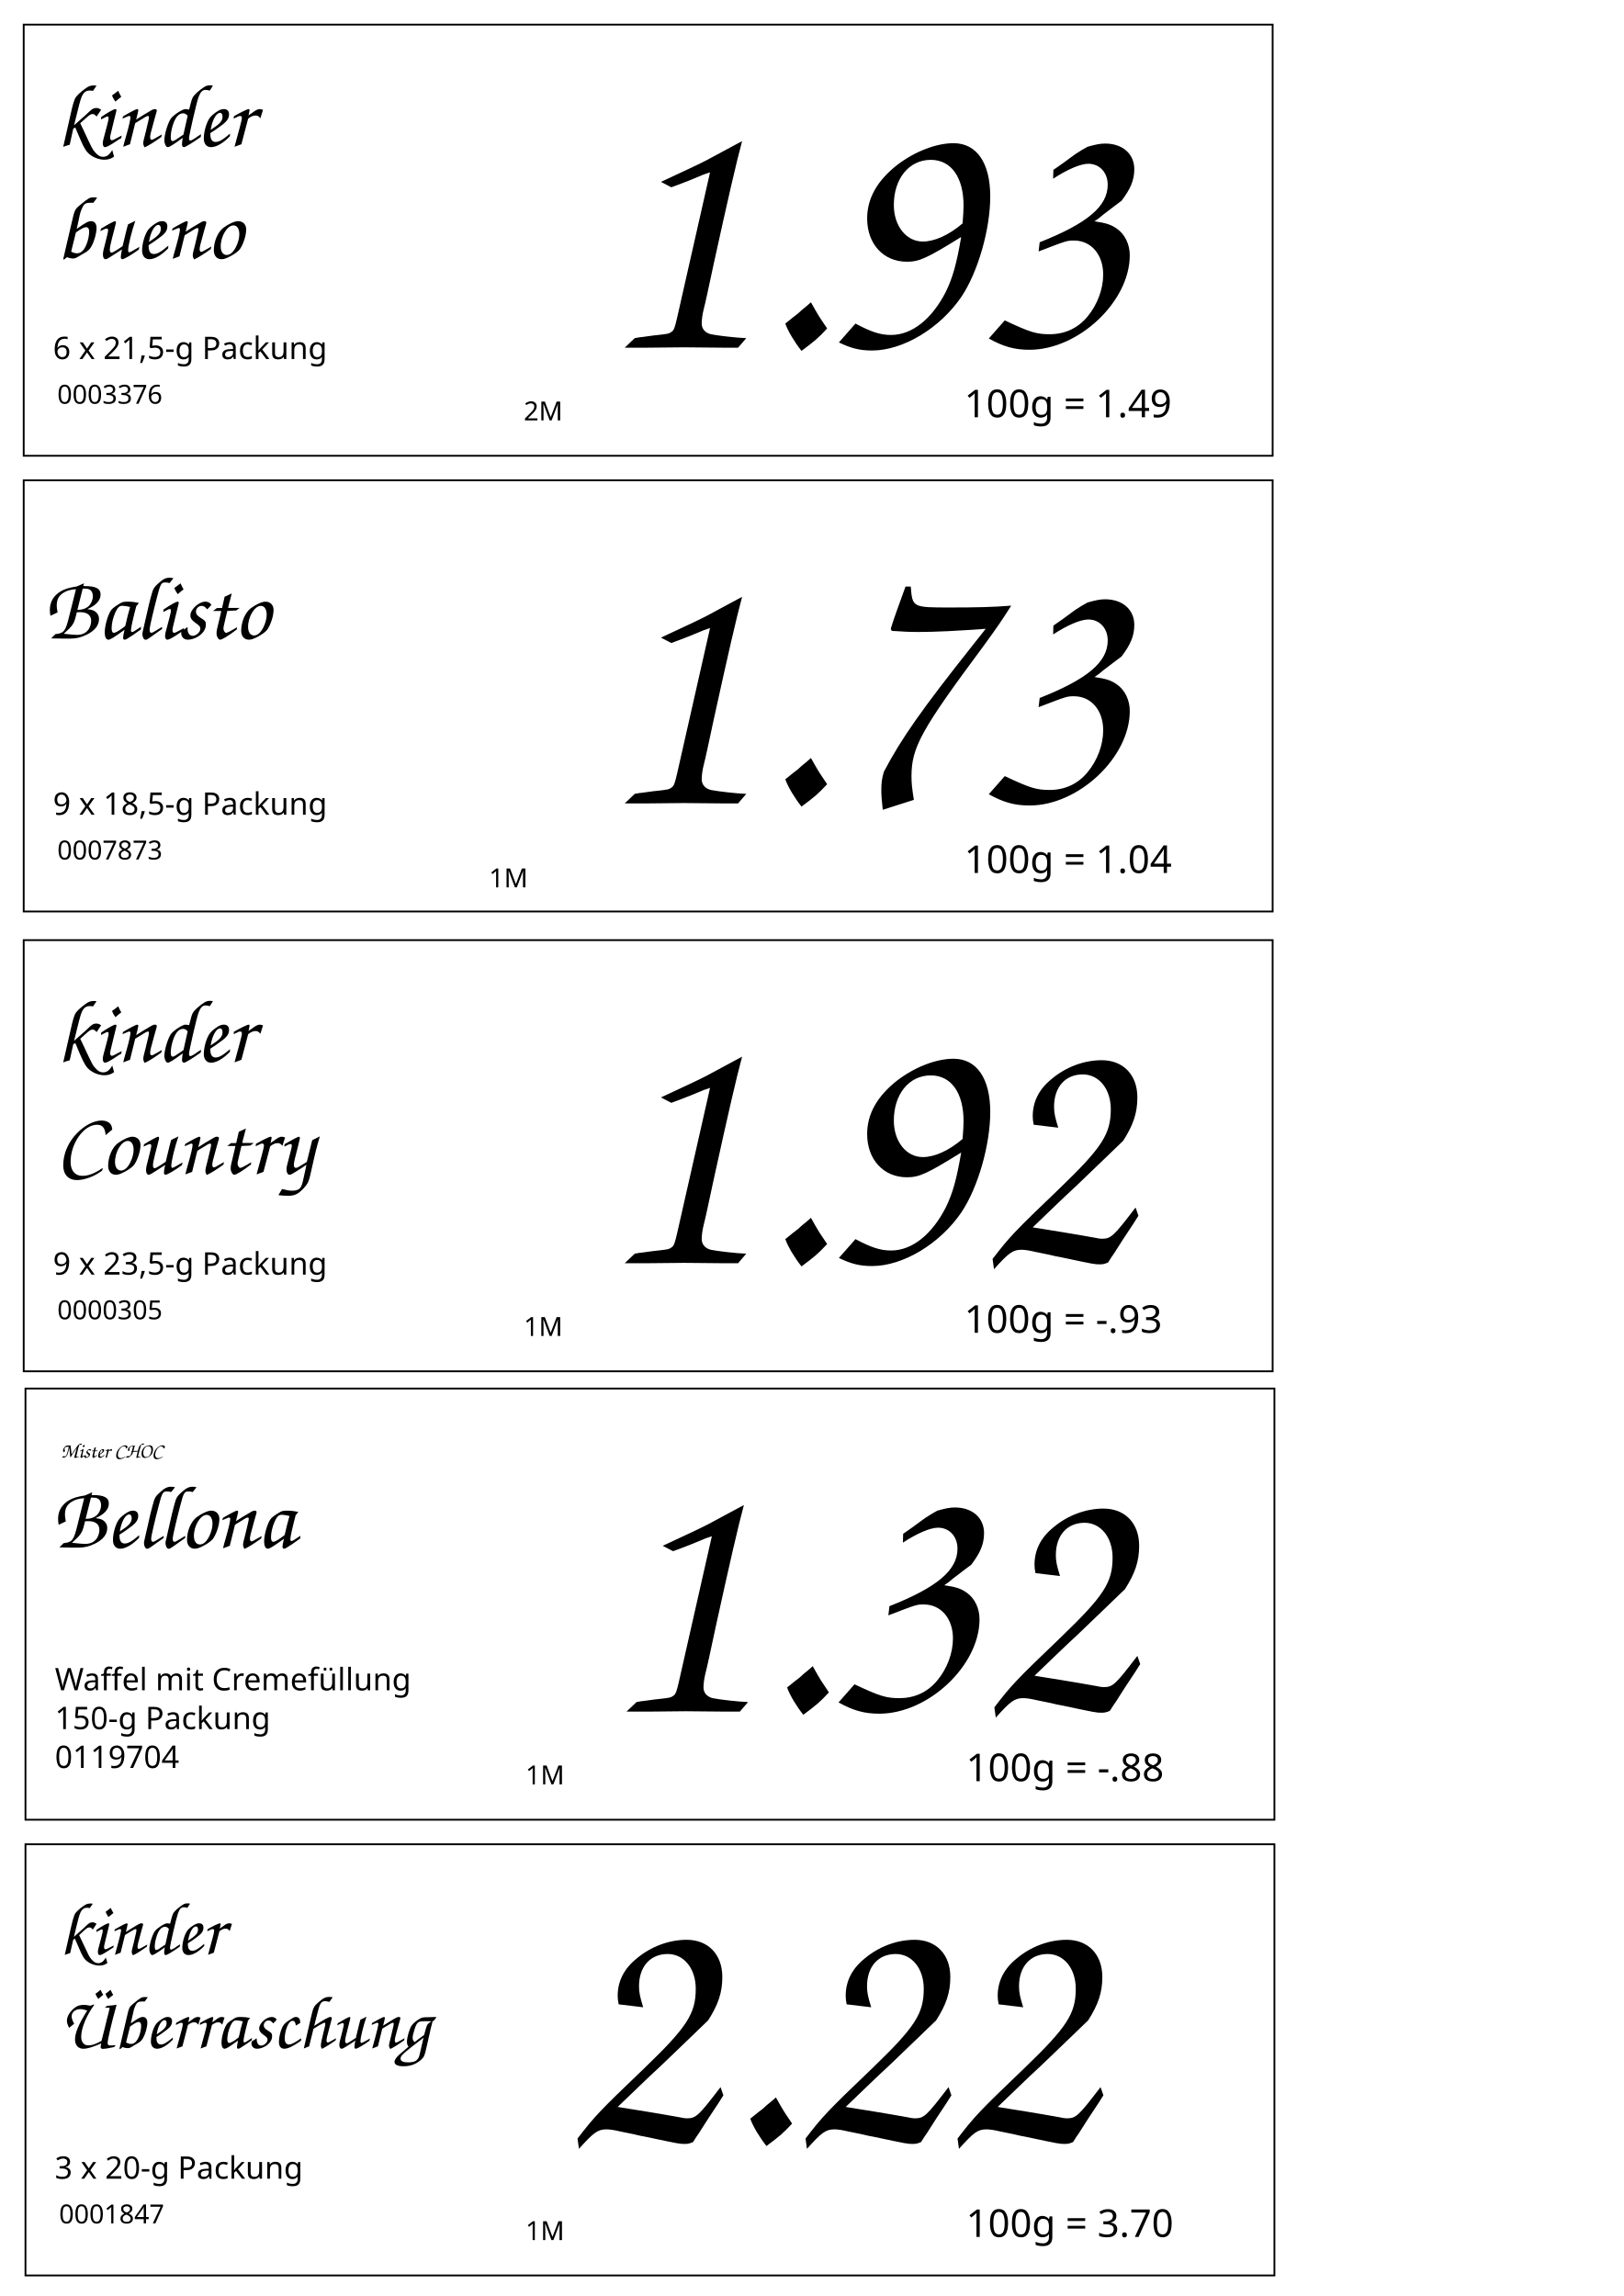
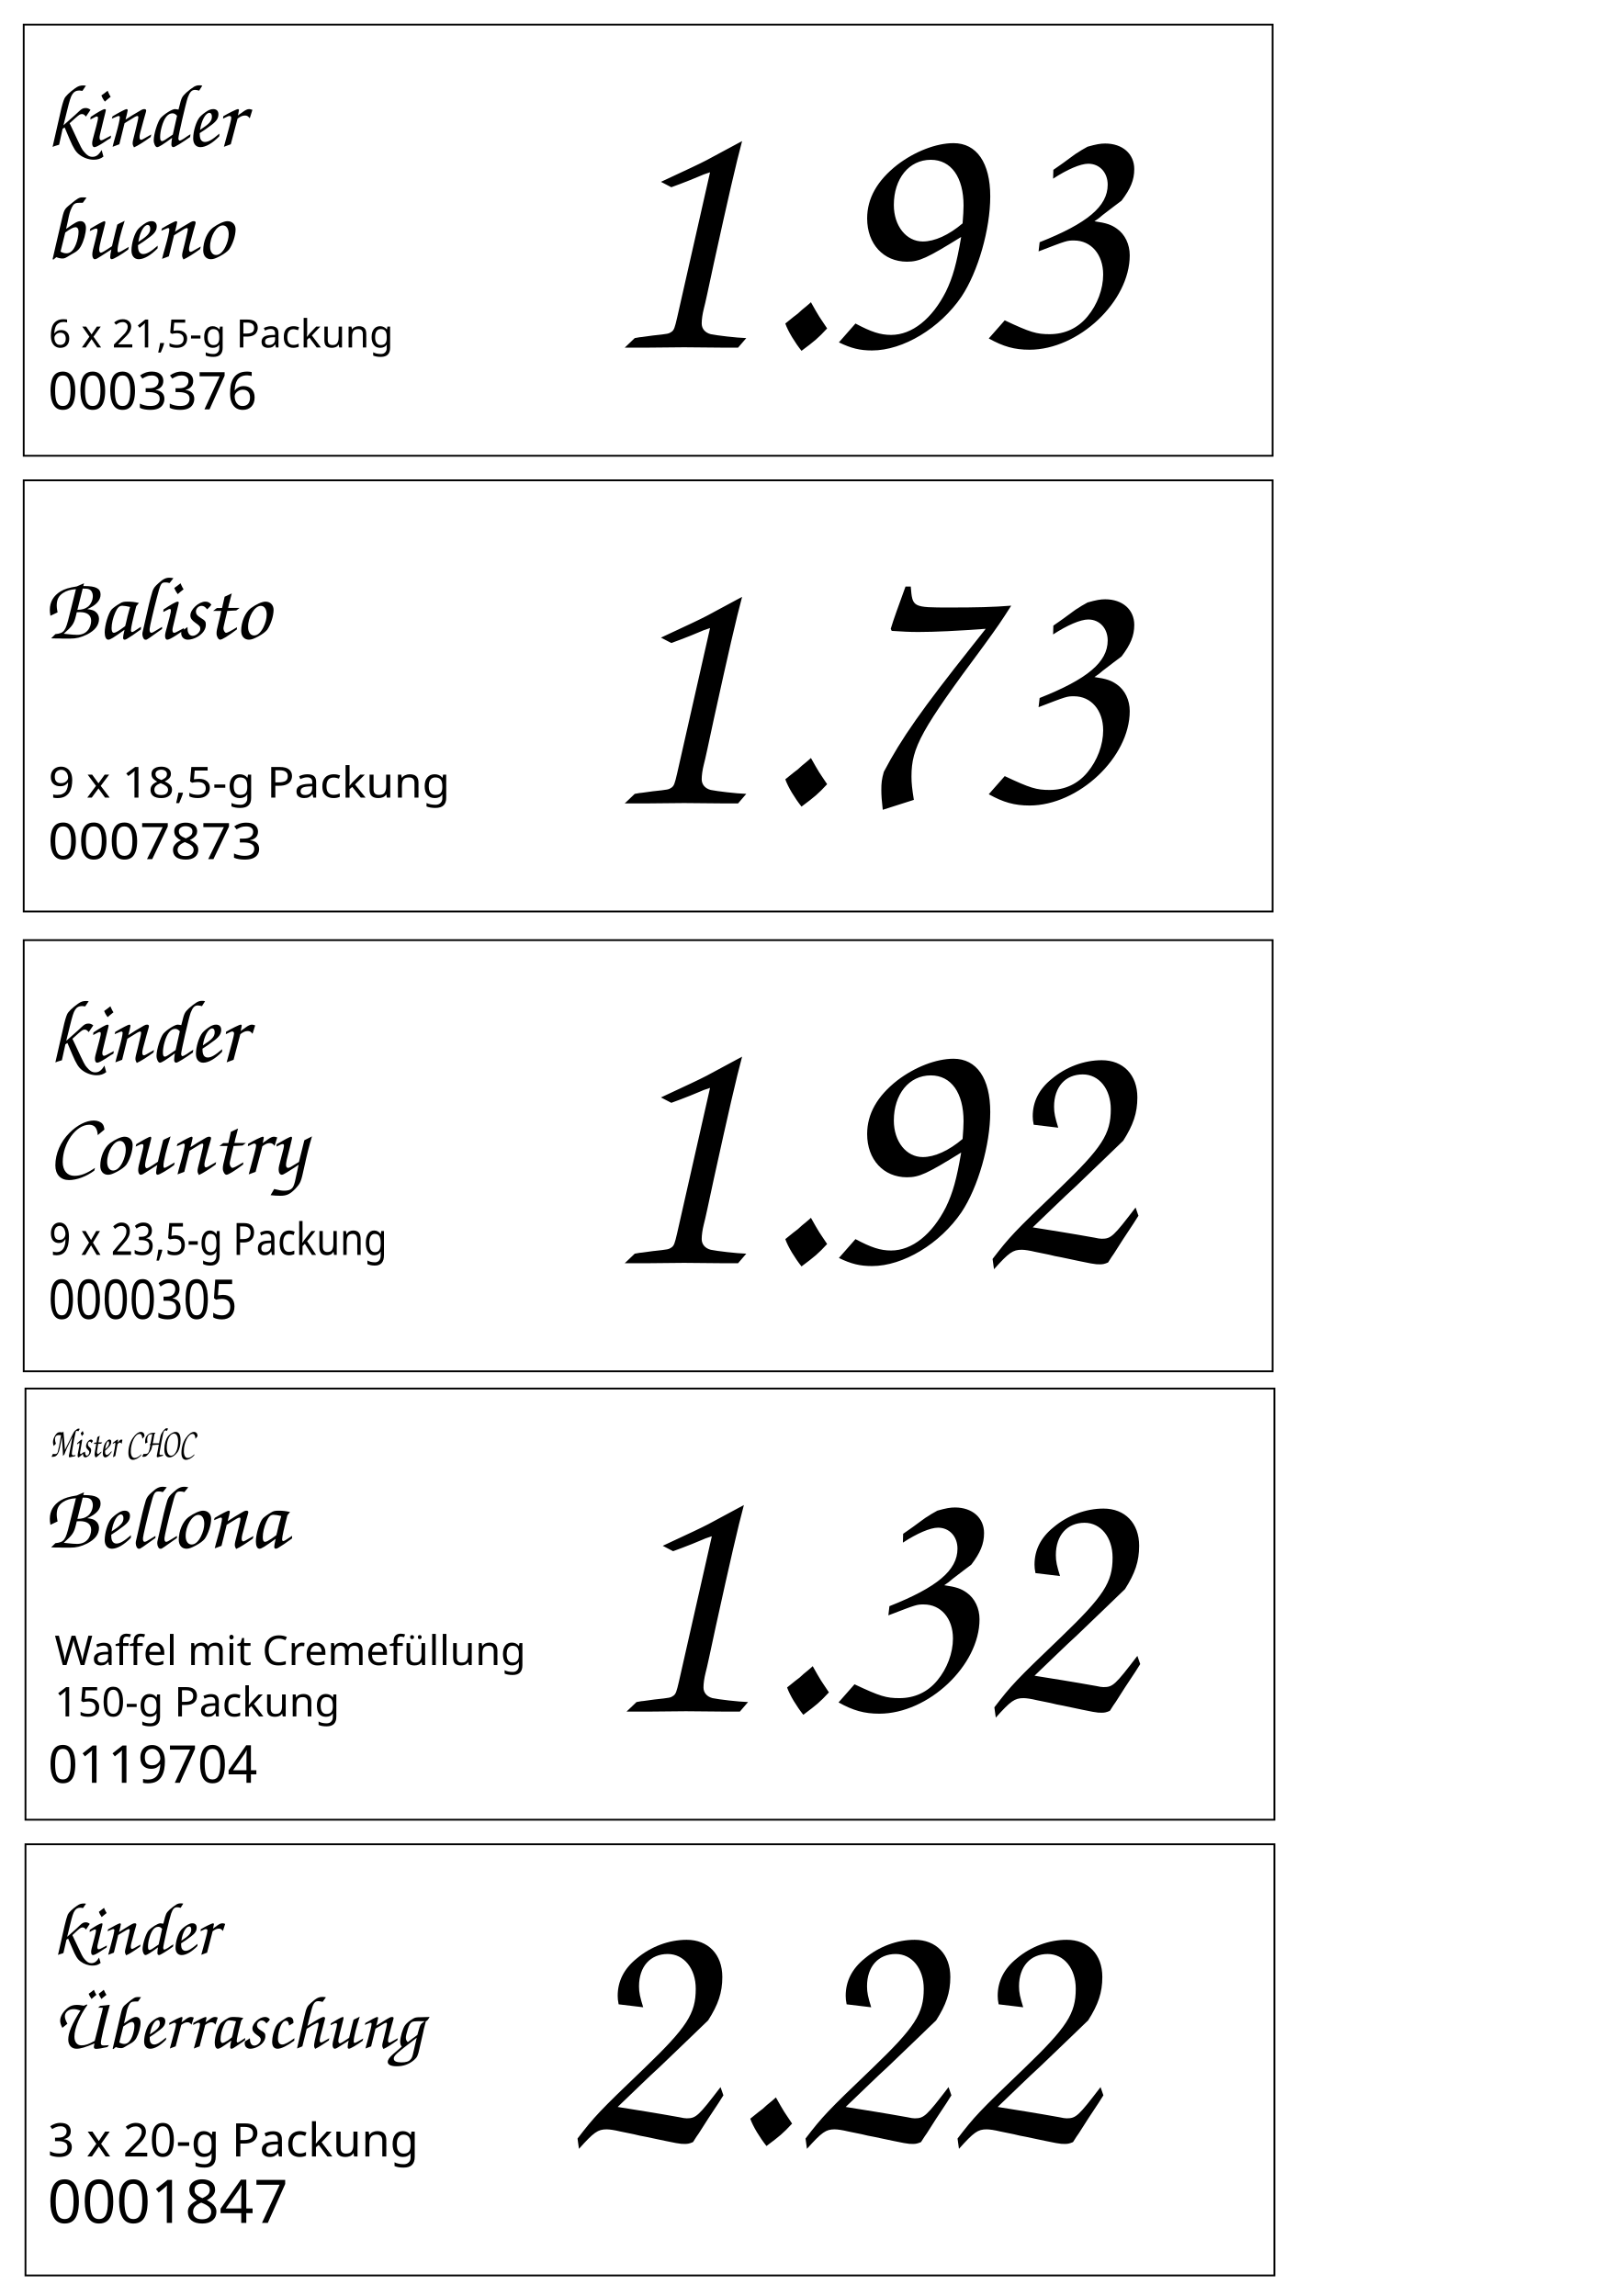
<svg xmlns="http://www.w3.org/2000/svg" width="210mm" height="297mm" viewBox="0 0 210 297" version="1.1" id="svg6">
  <defs id="defs2" />
  <g id="layer1">
-     <g id="g1032" transform="translate(-27.94686,-50.11869)">
-       <rect style="fill:none;stroke:#000000;stroke-width:0.234;stroke-miterlimit:4;stroke-dasharray:none;stroke-opacity:1" id="rect823" width="161.531" height="55.775" x="31.012" y="112.25" />
-       <text xml:space="preserve" style="font-style:normal;font-variant:normal;font-weight:normal;font-stretch:normal;font-size:45.297px;line-height:1.25;font-family:'Comic Sans MS';-inkscape-font-specification:'Comic Sans MS';font-variant-ligatures:normal;font-variant-caps:normal;font-variant-numeric:normal;font-feature-settings:normal;text-align:start;letter-spacing:0px;word-spacing:0px;writing-mode:lr-tb;text-anchor:start;fill:#000000;fill-opacity:1;stroke:none;stroke-width:0.34" x="106.524" y="151.951" id="text885" transform="scale(0.9864199,1.013767)">
-         <tspan id="tspan883" style="font-style:normal;font-variant:normal;font-weight:normal;font-stretch:normal;font-family:'Comic Sans MS';-inkscape-font-specification:'Comic Sans MS';stroke-width:0.34" x="106.524" y="151.951">1.73</tspan>
-       </text>
-       <text xml:space="preserve" style="font-style:normal;font-variant:normal;font-weight:normal;font-stretch:normal;font-size:11.596px;line-height:1.25;font-family:'Comic Sans MS';-inkscape-font-specification:'Comic Sans MS';font-variant-ligatures:normal;font-variant-caps:normal;font-variant-numeric:normal;font-feature-settings:normal;text-align:start;letter-spacing:0px;word-spacing:0px;writing-mode:lr-tb;text-anchor:start;fill:#000000;fill-opacity:1;stroke:none;stroke-width:0.087" x="33.518" y="132.709" id="text889">
-         <tspan id="tspan887" style="font-style:normal;font-variant:normal;font-weight:normal;font-stretch:normal;font-family:'Comic Sans MS';-inkscape-font-specification:'Comic Sans MS';stroke-width:0.087" x="33.518" y="132.709">Balisto</tspan>
-       </text>
-       <text xml:space="preserve" style="font-style:normal;font-variant:normal;font-weight:normal;font-stretch:normal;font-size:4.963px;line-height:1.25;font-family:sans-serif;-inkscape-font-specification:'sans-serif, Normal';font-variant-ligatures:normal;font-variant-caps:normal;font-variant-numeric:normal;font-feature-settings:normal;text-align:start;letter-spacing:0px;word-spacing:0px;writing-mode:lr-tb;text-anchor:start;fill:#000000;fill-opacity:1;stroke:none;stroke-width:0.037" x="152.661" y="163.044" id="text893">
-         <tspan id="tspan891" style="stroke-width:0.037" x="152.661" y="163.044">100g = 1.04</tspan>
-       </text>
-       <text xml:space="preserve" style="font-style:normal;font-variant:normal;font-weight:normal;font-stretch:normal;font-size:4.016px;line-height:1.25;font-family:sans-serif;-inkscape-font-specification:'sans-serif, Normal';font-variant-ligatures:normal;font-variant-caps:normal;font-variant-numeric:normal;font-feature-settings:normal;text-align:start;letter-spacing:0px;word-spacing:0px;writing-mode:lr-tb;text-anchor:start;fill:#000000;fill-opacity:1;stroke:none;stroke-width:0.03" x="34.799" y="155.513" id="text893-9">
-         <tspan id="tspan891-7" style="stroke-width:0.03" x="34.799" y="155.513">9 x 18,5-g Packung</tspan>
-       </text>
-       <text xml:space="preserve" style="font-style:normal;font-variant:normal;font-weight:normal;font-stretch:normal;font-size:3.399px;line-height:1.25;font-family:sans-serif;-inkscape-font-specification:'sans-serif, Normal';font-variant-ligatures:normal;font-variant-caps:normal;font-variant-numeric:normal;font-feature-settings:normal;text-align:start;letter-spacing:0px;word-spacing:0px;writing-mode:lr-tb;text-anchor:start;fill:#000000;fill-opacity:1;stroke:none;stroke-width:0.025" x="35.348" y="161.296" id="text893-9-6">
-         <tspan id="tspan891-7-2" style="stroke-width:0.025" x="35.348" y="161.296">0007873</tspan>
-       </text>
-       <text xml:space="preserve" style="font-style:normal;font-variant:normal;font-weight:normal;font-stretch:normal;font-size:3.399px;line-height:1.25;font-family:sans-serif;-inkscape-font-specification:'sans-serif, Normal';font-variant-ligatures:normal;font-variant-caps:normal;font-variant-numeric:normal;font-feature-settings:normal;text-align:start;letter-spacing:0px;word-spacing:0px;writing-mode:lr-tb;text-anchor:start;fill:#000000;fill-opacity:1;stroke:none;stroke-width:0.025" x="91.189" y="164.902" id="text893-9-6-83">
-         <tspan id="tspan891-7-2-8" style="stroke-width:0.025" x="91.189" y="164.902">1M</tspan>
-       </text>
-     </g>
-     <g id="g1017" transform="translate(-13.51366,-14.63829)">
-       <rect style="fill:none;stroke:#000000;stroke-width:0.234;stroke-miterlimit:4;stroke-dasharray:none;stroke-opacity:1" id="rect823-7" width="161.531" height="55.775" x="16.579" y="17.82" />
-       <text xml:space="preserve" style="font-style:normal;font-variant:normal;font-weight:normal;font-stretch:normal;font-size:45.297px;line-height:1.25;font-family:'Comic Sans MS';-inkscape-font-specification:'Comic Sans MS';font-variant-ligatures:normal;font-variant-caps:normal;font-variant-numeric:normal;font-feature-settings:normal;text-align:start;letter-spacing:0px;word-spacing:0px;writing-mode:lr-tb;text-anchor:start;fill:#000000;fill-opacity:1;stroke:none;stroke-width:0.34" x="91.892" y="58.803" id="text885-1" transform="scale(0.9864199,1.013767)">
-         <tspan id="tspan883-5" style="font-style:normal;font-variant:normal;font-weight:normal;font-stretch:normal;font-family:'Comic Sans MS';-inkscape-font-specification:'Comic Sans MS';stroke-width:0.34" x="91.892" y="58.803">1.93</tspan>
-       </text>
-       <text xml:space="preserve" style="font-style:normal;font-variant:normal;font-weight:normal;font-stretch:normal;font-size:11.596px;line-height:1.25;font-family:'Comic Sans MS';-inkscape-font-specification:'Comic Sans MS';font-variant-ligatures:normal;font-variant-caps:normal;font-variant-numeric:normal;font-feature-settings:normal;text-align:start;letter-spacing:0px;word-spacing:0px;writing-mode:lr-tb;text-anchor:start;fill:#000000;fill-opacity:1;stroke:none;stroke-width:0.087" x="20.673" y="33.516" id="text889-8">
-         <tspan id="tspan887-8" style="font-style:normal;font-variant:normal;font-weight:normal;font-stretch:normal;font-family:'Comic Sans MS';-inkscape-font-specification:'Comic Sans MS';stroke-width:0.087" x="20.673" y="33.516">kinder</tspan>
-         <tspan style="font-style:normal;font-variant:normal;font-weight:normal;font-stretch:normal;font-family:'Comic Sans MS';-inkscape-font-specification:'Comic Sans MS';stroke-width:0.087" x="20.673" y="48.011" id="tspan971">bueno</tspan>
-       </text>
-       <text xml:space="preserve" style="font-style:normal;font-variant:normal;font-weight:normal;font-stretch:normal;font-size:4.963px;line-height:1.25;font-family:sans-serif;-inkscape-font-specification:'sans-serif, Normal';font-variant-ligatures:normal;font-variant-caps:normal;font-variant-numeric:normal;font-feature-settings:normal;text-align:start;letter-spacing:0px;word-spacing:0px;writing-mode:lr-tb;text-anchor:start;fill:#000000;fill-opacity:1;stroke:none;stroke-width:0.037" x="138.227" y="68.613" id="text893-4">
-         <tspan id="tspan891-5" style="stroke-width:0.037" x="138.227" y="68.613">100g = 1.49</tspan>
-       </text>
-       <text xml:space="preserve" style="font-style:normal;font-variant:normal;font-weight:normal;font-stretch:normal;font-size:4.016px;line-height:1.25;font-family:sans-serif;-inkscape-font-specification:'sans-serif, Normal';font-variant-ligatures:normal;font-variant-caps:normal;font-variant-numeric:normal;font-feature-settings:normal;text-align:start;letter-spacing:0px;word-spacing:0px;writing-mode:lr-tb;text-anchor:start;fill:#000000;fill-opacity:1;stroke:none;stroke-width:0.03" x="20.366" y="61.083" id="text893-9-65">
-         <tspan id="tspan891-7-6" style="stroke-width:0.03" x="20.366" y="61.083">6 x 21,5-g Packung</tspan>
-       </text>
-       <text xml:space="preserve" style="font-style:normal;font-variant:normal;font-weight:normal;font-stretch:normal;font-size:3.399px;line-height:1.25;font-family:sans-serif;-inkscape-font-specification:'sans-serif, Normal';font-variant-ligatures:normal;font-variant-caps:normal;font-variant-numeric:normal;font-feature-settings:normal;text-align:start;letter-spacing:0px;word-spacing:0px;writing-mode:lr-tb;text-anchor:start;fill:#000000;fill-opacity:1;stroke:none;stroke-width:0.025" x="20.915" y="66.865" id="text893-9-6-8">
-         <tspan id="tspan891-7-2-4" style="stroke-width:0.025" x="20.915" y="66.865">0003376</tspan>
-       </text>
-       <text xml:space="preserve" style="font-style:normal;font-variant:normal;font-weight:normal;font-stretch:normal;font-size:3.399px;line-height:1.25;font-family:sans-serif;-inkscape-font-specification:'sans-serif, Normal';font-variant-ligatures:normal;font-variant-caps:normal;font-variant-numeric:normal;font-feature-settings:normal;text-align:start;letter-spacing:0px;word-spacing:0px;writing-mode:lr-tb;text-anchor:start;fill:#000000;fill-opacity:1;stroke:none;stroke-width:0.025" x="81.252" y="69.022" id="text893-9-6-83-7">
-         <tspan id="tspan891-7-2-8-5" style="stroke-width:0.025" x="81.252" y="69.022">2M</tspan>
-       </text>
-     </g>
+     <rect style="fill:none;stroke:#000000;stroke-width:0.234;stroke-miterlimit:4;stroke-dasharray:none;stroke-opacity:1" id="rect823" width="161.531" height="55.775" x="3.065" y="62.131" />
+     <text xml:space="preserve" style="font-style:normal;font-variant:normal;font-weight:normal;font-stretch:normal;font-size:45.297px;line-height:1.25;font-family:'Comic Sans MS';-inkscape-font-specification:'Comic Sans MS';font-variant-ligatures:normal;font-variant-caps:normal;font-variant-numeric:normal;font-feature-settings:normal;text-align:start;letter-spacing:0px;word-spacing:0px;writing-mode:lr-tb;text-anchor:start;fill:#000000;fill-opacity:1;stroke:none;stroke-width:0.34" x="78.193" y="102.513" id="text885" transform="scale(0.9864199,1.013767)">
+       <tspan id="tspan883" style="font-style:normal;font-variant:normal;font-weight:normal;font-stretch:normal;font-family:'Comic Sans MS';-inkscape-font-specification:'Comic Sans MS';stroke-width:0.34" x="78.193" y="102.513">1.73</tspan>
+     </text>
+     <text xml:space="preserve" style="font-style:normal;font-variant:normal;font-weight:normal;font-stretch:normal;font-size:11.596px;line-height:1.25;font-family:'Comic Sans MS';-inkscape-font-specification:'Comic Sans MS';font-variant-ligatures:normal;font-variant-caps:normal;font-variant-numeric:normal;font-feature-settings:normal;text-align:start;letter-spacing:0px;word-spacing:0px;writing-mode:lr-tb;text-anchor:start;fill:#000000;fill-opacity:1;stroke:none;stroke-width:0.087" x="5.571" y="82.59" id="text889">
+       <tspan id="tspan887" style="font-style:normal;font-variant:normal;font-weight:normal;font-stretch:normal;font-family:'Comic Sans MS';-inkscape-font-specification:'Comic Sans MS';stroke-width:0.087" x="5.571" y="82.59">Balisto</tspan>
+     </text>
+     <text xml:space="preserve" style="font-style:normal;font-variant:normal;font-weight:normal;font-stretch:normal;font-size:5.709px;line-height:1.25;font-family:sans-serif;-inkscape-font-specification:'sans-serif, Normal';font-variant-ligatures:normal;font-variant-caps:normal;font-variant-numeric:normal;font-feature-settings:normal;text-align:start;letter-spacing:0px;word-spacing:0px;writing-mode:lr-tb;text-anchor:start;fill:#000000;fill-opacity:1;stroke:none;stroke-width:0.043" x="6.101" y="106.255" id="text893-9" transform="scale(1.029844,0.9710208)">
+       <tspan id="tspan891-7" style="stroke-width:0.043" x="6.101" y="106.255">9 x 18,5-g Packung</tspan>
+     </text>
+     <text xml:space="preserve" style="font-style:normal;font-variant:normal;font-weight:normal;font-stretch:normal;font-size:6.723px;line-height:1.25;font-family:sans-serif;-inkscape-font-specification:'sans-serif, Normal';font-variant-ligatures:normal;font-variant-caps:normal;font-variant-numeric:normal;font-feature-settings:normal;text-align:start;letter-spacing:0px;word-spacing:0px;writing-mode:lr-tb;text-anchor:start;fill:#000000;fill-opacity:1;stroke:none;stroke-width:0.05" x="6.017" y="114.449" id="text893-9-6" transform="scale(1.029844,0.9710208)">
+       <tspan id="tspan891-7-2" style="stroke-width:0.05" x="6.017" y="114.449">0007873</tspan>
+     </text>
+     <rect style="fill:none;stroke:#000000;stroke-width:0.234;stroke-miterlimit:4;stroke-dasharray:none;stroke-opacity:1" id="rect823-7" width="161.531" height="55.775" x="3.065" y="3.181" />
+     <text xml:space="preserve" style="font-style:normal;font-variant:normal;font-weight:normal;font-stretch:normal;font-size:45.297px;line-height:1.25;font-family:'Comic Sans MS';-inkscape-font-specification:'Comic Sans MS';font-variant-ligatures:normal;font-variant-caps:normal;font-variant-numeric:normal;font-feature-settings:normal;text-align:start;letter-spacing:0px;word-spacing:0px;writing-mode:lr-tb;text-anchor:start;fill:#000000;fill-opacity:1;stroke:none;stroke-width:0.34" x="78.193" y="44.363" id="text885-1" transform="scale(0.9864199,1.013767)">
+       <tspan id="tspan883-5" style="font-style:normal;font-variant:normal;font-weight:normal;font-stretch:normal;font-family:'Comic Sans MS';-inkscape-font-specification:'Comic Sans MS';stroke-width:0.34" x="78.193" y="44.363">1.93</tspan>
+     </text>
+     <text xml:space="preserve" style="font-style:normal;font-variant:normal;font-weight:normal;font-stretch:normal;font-size:11.596px;line-height:1.25;font-family:'Comic Sans MS';-inkscape-font-specification:'Comic Sans MS';font-variant-ligatures:normal;font-variant-caps:normal;font-variant-numeric:normal;font-feature-settings:normal;text-align:start;letter-spacing:0px;word-spacing:0px;writing-mode:lr-tb;text-anchor:start;fill:#000000;fill-opacity:1;stroke:none;stroke-width:0.087" x="5.787" y="18.878" id="text889-8">
+       <tspan id="tspan887-8" style="font-style:normal;font-variant:normal;font-weight:normal;font-stretch:normal;font-family:'Comic Sans MS';-inkscape-font-specification:'Comic Sans MS';stroke-width:0.087" x="5.787" y="18.878">kinder</tspan>
+       <tspan style="font-style:normal;font-variant:normal;font-weight:normal;font-stretch:normal;font-family:'Comic Sans MS';-inkscape-font-specification:'Comic Sans MS';stroke-width:0.087" x="5.787" y="33.373" id="tspan971">bueno</tspan>
+     </text>
+     <text xml:space="preserve" style="font-style:normal;font-variant:normal;font-weight:normal;font-stretch:normal;font-size:5.048px;line-height:1.25;font-family:sans-serif;-inkscape-font-specification:'sans-serif, Normal';font-variant-ligatures:normal;font-variant-caps:normal;font-variant-numeric:normal;font-feature-settings:normal;text-align:start;letter-spacing:0px;word-spacing:0px;writing-mode:lr-tb;text-anchor:start;fill:#000000;fill-opacity:1;stroke:none;stroke-width:0.038" x="6.3" y="44.947" id="text893-9-65">
+       <tspan id="tspan891-7-6" style="stroke-width:0.038" x="6.3" y="44.947">6 x 21,5-g Packung</tspan>
+     </text>
+     <text xml:space="preserve" style="font-style:normal;font-variant:normal;font-weight:normal;font-stretch:normal;font-size:6.752px;line-height:1.25;font-family:sans-serif;-inkscape-font-specification:'sans-serif, Normal';font-variant-ligatures:normal;font-variant-caps:normal;font-variant-numeric:normal;font-feature-settings:normal;text-align:start;letter-spacing:0px;word-spacing:0px;writing-mode:lr-tb;text-anchor:start;fill:#000000;fill-opacity:1;stroke:none;stroke-width:0.051" x="6.208" y="52.956" id="text893-9-6-8">
+       <tspan id="tspan891-7-2-4" style="stroke-width:0.051" x="6.208" y="52.956">0003376</tspan>
+     </text>
    <rect style="fill:none;stroke:#000000;stroke-width:0.234;stroke-miterlimit:4;stroke-dasharray:none;stroke-opacity:1" id="rect823-7-4" width="161.531" height="55.775" x="3.065" y="121.611" />
    <text xml:space="preserve" style="font-style:normal;font-variant:normal;font-weight:normal;font-stretch:normal;font-size:45.297px;line-height:1.25;font-family:'Comic Sans MS';-inkscape-font-specification:'Comic Sans MS';font-variant-ligatures:normal;font-variant-caps:normal;font-variant-numeric:normal;font-feature-settings:normal;text-align:start;letter-spacing:0px;word-spacing:0px;writing-mode:lr-tb;text-anchor:start;fill:#000000;fill-opacity:1;stroke:none;stroke-width:0.34" x="78.193" y="161.185" id="text885-1-5" transform="scale(0.9864199,1.013767)">
      <tspan id="tspan883-5-0" style="font-style:normal;font-variant:normal;font-weight:normal;font-stretch:normal;font-family:'Comic Sans MS';-inkscape-font-specification:'Comic Sans MS';stroke-width:0.34" x="78.193" y="161.185">1.92</tspan>
    </text>
-     <text xml:space="preserve" style="font-style:normal;font-variant:normal;font-weight:normal;font-stretch:normal;font-size:11.596px;line-height:1.25;font-family:'Comic Sans MS';-inkscape-font-specification:'Comic Sans MS';font-variant-ligatures:normal;font-variant-caps:normal;font-variant-numeric:normal;font-feature-settings:normal;text-align:start;letter-spacing:0px;word-spacing:0px;writing-mode:lr-tb;text-anchor:start;fill:#000000;fill-opacity:1;stroke:none;stroke-width:0.087" x="7.159" y="137.307" id="text889-8-5">
-       <tspan id="tspan887-8-7" style="font-style:normal;font-variant:normal;font-weight:normal;font-stretch:normal;font-family:'Comic Sans MS';-inkscape-font-specification:'Comic Sans MS';stroke-width:0.087" x="7.159" y="137.307">kinder</tspan>
-       <tspan style="font-style:normal;font-variant:normal;font-weight:normal;font-stretch:normal;font-family:'Comic Sans MS';-inkscape-font-specification:'Comic Sans MS';stroke-width:0.087" x="7.159" y="151.802" id="tspan971-3">Country</tspan>
+     <text xml:space="preserve" style="font-style:normal;font-variant:normal;font-weight:normal;font-stretch:normal;font-size:11.596px;line-height:1.25;font-family:'Comic Sans MS';-inkscape-font-specification:'Comic Sans MS';font-variant-ligatures:normal;font-variant-caps:normal;font-variant-numeric:normal;font-feature-settings:normal;text-align:start;letter-spacing:0px;word-spacing:0px;writing-mode:lr-tb;text-anchor:start;fill:#000000;fill-opacity:1;stroke:none;stroke-width:0.087" x="6.143" y="137.307" id="text889-8-5">
+       <tspan id="tspan887-8-7" style="font-style:normal;font-variant:normal;font-weight:normal;font-stretch:normal;font-family:'Comic Sans MS';-inkscape-font-specification:'Comic Sans MS';stroke-width:0.087" x="6.143" y="137.307">kinder</tspan>
+       <tspan style="font-style:normal;font-variant:normal;font-weight:normal;font-stretch:normal;font-family:'Comic Sans MS';-inkscape-font-specification:'Comic Sans MS';stroke-width:0.087" x="6.143" y="151.802" id="tspan971-3">Country</tspan>
    </text>
-     <text xml:space="preserve" style="font-style:normal;font-variant:normal;font-weight:normal;font-stretch:normal;font-size:4.963px;line-height:1.25;font-family:sans-serif;-inkscape-font-specification:'sans-serif, Normal';font-variant-ligatures:normal;font-variant-caps:normal;font-variant-numeric:normal;font-feature-settings:normal;text-align:start;letter-spacing:0px;word-spacing:0px;writing-mode:lr-tb;text-anchor:start;fill:#000000;fill-opacity:1;stroke:none;stroke-width:0.037" x="124.714" y="172.404" id="text893-4-2">
-       <tspan id="tspan891-5-7" style="stroke-width:0.037" x="124.714" y="172.404">100g = -.93</tspan>
+     <text xml:space="preserve" style="font-style:normal;font-variant:normal;font-weight:normal;font-stretch:normal;font-size:5.346px;line-height:1.25;font-family:sans-serif;-inkscape-font-specification:'sans-serif, Normal';font-variant-ligatures:normal;font-variant-caps:normal;font-variant-numeric:normal;font-feature-settings:normal;text-align:start;letter-spacing:0px;word-spacing:0px;writing-mode:lr-tb;text-anchor:start;fill:#000000;fill-opacity:1;stroke:none;stroke-width:0.04" x="6.845" y="150.384" id="text893-9-65-2" transform="scale(0.9264293,1.079413)">
+       <tspan id="tspan891-7-6-1" style="stroke-width:0.04" x="6.845" y="150.384">9 x 23,5-g Packung</tspan>
    </text>
-     <text xml:space="preserve" style="font-style:normal;font-variant:normal;font-weight:normal;font-stretch:normal;font-size:4.016px;line-height:1.25;font-family:sans-serif;-inkscape-font-specification:'sans-serif, Normal';font-variant-ligatures:normal;font-variant-caps:normal;font-variant-numeric:normal;font-feature-settings:normal;text-align:start;letter-spacing:0px;word-spacing:0px;writing-mode:lr-tb;text-anchor:start;fill:#000000;fill-opacity:1;stroke:none;stroke-width:0.03" x="6.852" y="164.874" id="text893-9-65-2">
-       <tspan id="tspan891-7-6-1" style="stroke-width:0.03" x="6.852" y="164.874">9 x 23,5-g Packung</tspan>
+     <text xml:space="preserve" style="font-style:normal;font-variant:normal;font-weight:normal;font-stretch:normal;font-size:6.585px;line-height:1.25;font-family:sans-serif;-inkscape-font-specification:'sans-serif, Normal';font-variant-ligatures:normal;font-variant-caps:normal;font-variant-numeric:normal;font-feature-settings:normal;text-align:start;letter-spacing:0px;word-spacing:0px;writing-mode:lr-tb;text-anchor:start;fill:#000000;fill-opacity:1;stroke:none;stroke-width:0.049" x="6.747" y="158.052" id="text893-9-6-8-3" transform="scale(0.9264293,1.079413)">
+       <tspan id="tspan891-7-2-4-4" style="stroke-width:0.049" x="6.747" y="158.052">0000305</tspan>
    </text>
-     <text xml:space="preserve" style="font-style:normal;font-variant:normal;font-weight:normal;font-stretch:normal;font-size:3.399px;line-height:1.25;font-family:sans-serif;-inkscape-font-specification:'sans-serif, Normal';font-variant-ligatures:normal;font-variant-caps:normal;font-variant-numeric:normal;font-feature-settings:normal;text-align:start;letter-spacing:0px;word-spacing:0px;writing-mode:lr-tb;text-anchor:start;fill:#000000;fill-opacity:1;stroke:none;stroke-width:0.025" x="7.402" y="170.656" id="text893-9-6-8-3">
-       <tspan id="tspan891-7-2-4-4" style="stroke-width:0.025" x="7.402" y="170.656">0000305</tspan>
+     <rect style="fill:none;stroke:#000000;stroke-width:0.234;stroke-miterlimit:4;stroke-dasharray:none;stroke-opacity:1" id="rect823-7-4-1" width="161.531" height="55.775" x="3.295" y="179.616" />
+     <text xml:space="preserve" style="font-style:normal;font-variant:normal;font-weight:normal;font-stretch:normal;font-size:45.297px;line-height:1.25;font-family:'Comic Sans MS';-inkscape-font-specification:'Comic Sans MS';font-variant-ligatures:normal;font-variant-caps:normal;font-variant-numeric:normal;font-feature-settings:normal;text-align:start;letter-spacing:0px;word-spacing:0px;writing-mode:lr-tb;text-anchor:start;fill:#000000;fill-opacity:1;stroke:none;stroke-width:0.34" x="78.426" y="218.402" id="text885-1-5-9" transform="scale(0.9864198,1.013767)">
+       <tspan id="tspan883-5-0-5" style="font-style:normal;font-variant:normal;font-weight:normal;font-stretch:normal;font-family:'Comic Sans MS';-inkscape-font-specification:'Comic Sans MS';stroke-width:0.34" x="78.426" y="218.402">1.32</tspan>
    </text>
-     <text xml:space="preserve" style="font-style:normal;font-variant:normal;font-weight:normal;font-stretch:normal;font-size:3.399px;line-height:1.25;font-family:sans-serif;-inkscape-font-specification:'sans-serif, Normal';font-variant-ligatures:normal;font-variant-caps:normal;font-variant-numeric:normal;font-feature-settings:normal;text-align:start;letter-spacing:0px;word-spacing:0px;writing-mode:lr-tb;text-anchor:start;fill:#000000;fill-opacity:1;stroke:none;stroke-width:0.025" x="67.738" y="172.813" id="text893-9-6-83-7-9">
-       <tspan id="tspan891-7-2-8-5-4" style="stroke-width:0.025" x="67.738" y="172.813">1M</tspan>
+     <text xml:space="preserve" style="font-style:normal;font-variant:normal;font-weight:normal;font-stretch:normal;font-size:4.563px;line-height:1.25;font-family:'Comic Sans MS';-inkscape-font-specification:'Comic Sans MS';font-variant-ligatures:normal;font-variant-caps:normal;font-variant-numeric:normal;font-feature-settings:normal;text-align:start;letter-spacing:0px;word-spacing:0px;writing-mode:lr-tb;text-anchor:start;fill:#000000;fill-opacity:1;stroke:none;stroke-width:0.034" x="7.682" y="158.063" id="text889-8-5-7" transform="scale(0.8387688,1.192224)">
+       <tspan id="tspan887-8-7-4" style="font-style:normal;font-variant:normal;font-weight:normal;font-stretch:normal;font-family:'Comic Sans MS';-inkscape-font-specification:'Comic Sans MS';stroke-width:0.034" x="7.682" y="158.063">Mister CHOC</tspan>
+       <tspan style="font-style:normal;font-variant:normal;font-weight:normal;font-stretch:normal;font-family:'Comic Sans MS';-inkscape-font-specification:'Comic Sans MS';stroke-width:0.034" x="7.682" y="163.767" id="tspan971-3-1" />
    </text>
-     <g id="g1265" transform="translate(0,-3.175)">
-       <rect style="fill:none;stroke:#000000;stroke-width:0.234;stroke-miterlimit:4;stroke-dasharray:none;stroke-opacity:1" id="rect823-7-4-1" width="161.531" height="55.775" x="3.295" y="182.791" />
-       <text xml:space="preserve" style="font-style:normal;font-variant:normal;font-weight:normal;font-stretch:normal;font-size:45.297px;line-height:1.25;font-family:'Comic Sans MS';-inkscape-font-specification:'Comic Sans MS';font-variant-ligatures:normal;font-variant-caps:normal;font-variant-numeric:normal;font-feature-settings:normal;text-align:start;letter-spacing:0px;word-spacing:0px;writing-mode:lr-tb;text-anchor:start;fill:#000000;fill-opacity:1;stroke:none;stroke-width:0.34" x="78.426" y="221.533" id="text885-1-5-9" transform="scale(0.9864198,1.013767)">
-         <tspan id="tspan883-5-0-5" style="font-style:normal;font-variant:normal;font-weight:normal;font-stretch:normal;font-family:'Comic Sans MS';-inkscape-font-specification:'Comic Sans MS';stroke-width:0.34" x="78.426" y="221.533">1.32</tspan>
-       </text>
-       <text xml:space="preserve" style="font-style:normal;font-variant:normal;font-weight:normal;font-stretch:normal;font-size:2.695px;line-height:1.25;font-family:'Comic Sans MS';-inkscape-font-specification:'Comic Sans MS';font-variant-ligatures:normal;font-variant-caps:normal;font-variant-numeric:normal;font-feature-settings:normal;text-align:start;letter-spacing:0px;word-spacing:0px;writing-mode:lr-tb;text-anchor:start;fill:#000000;fill-opacity:1;stroke:none;stroke-width:0.02" x="7.876" y="191.733" id="text889-8-5-7">
-         <tspan id="tspan887-8-7-4" style="font-style:normal;font-variant:normal;font-weight:normal;font-stretch:normal;font-family:'Comic Sans MS';-inkscape-font-specification:'Comic Sans MS';stroke-width:0.02" x="7.876" y="191.733">Mister CHOC</tspan>
-         <tspan style="font-style:normal;font-variant:normal;font-weight:normal;font-stretch:normal;font-family:'Comic Sans MS';-inkscape-font-specification:'Comic Sans MS';stroke-width:0.02" x="7.876" y="195.101" id="tspan971-3-1" />
-       </text>
-       <text xml:space="preserve" style="font-style:normal;font-variant:normal;font-weight:normal;font-stretch:normal;font-size:4.963px;line-height:1.25;font-family:sans-serif;-inkscape-font-specification:'sans-serif, Normal';font-variant-ligatures:normal;font-variant-caps:normal;font-variant-numeric:normal;font-feature-settings:normal;text-align:start;letter-spacing:0px;word-spacing:0px;writing-mode:lr-tb;text-anchor:start;fill:#000000;fill-opacity:1;stroke:none;stroke-width:0.037" x="124.944" y="233.584" id="text893-4-2-2">
-         <tspan id="tspan891-5-7-2" style="stroke-width:0.037" x="124.944" y="233.584">100g = -.88</tspan>
-       </text>
-       <text xml:space="preserve" style="font-style:normal;font-variant:normal;font-weight:normal;font-stretch:normal;font-size:3.399px;line-height:1.25;font-family:sans-serif;-inkscape-font-specification:'sans-serif, Normal';font-variant-ligatures:normal;font-variant-caps:normal;font-variant-numeric:normal;font-feature-settings:normal;text-align:start;letter-spacing:0px;word-spacing:0px;writing-mode:lr-tb;text-anchor:start;fill:#000000;fill-opacity:1;stroke:none;stroke-width:0.025" x="67.969" y="233.993" id="text893-9-6-83-7-9-2">
-         <tspan id="tspan891-7-2-8-5-4-2" style="stroke-width:0.025" x="67.969" y="233.993">1M</tspan>
-       </text>
-       <text xml:space="preserve" style="font-style:normal;font-variant:normal;font-weight:normal;font-stretch:normal;font-size:11.596px;line-height:1.25;font-family:'Comic Sans MS';-inkscape-font-specification:'Comic Sans MS';font-variant-ligatures:normal;font-variant-caps:normal;font-variant-numeric:normal;font-feature-settings:normal;text-align:start;letter-spacing:0px;word-spacing:0px;writing-mode:lr-tb;text-anchor:start;fill:#000000;fill-opacity:1;stroke:none;stroke-width:0.087" x="6.635" y="203.352" id="text889-8-5-9">
-         <tspan style="font-style:normal;font-variant:normal;font-weight:normal;font-stretch:normal;font-family:'Comic Sans MS';-inkscape-font-specification:'Comic Sans MS';stroke-width:0.087" x="6.635" y="203.352" id="tspan971-3-4">Bellona</tspan>
-       </text>
-       <text xml:space="preserve" style="font-style:normal;font-variant:normal;font-weight:normal;font-stretch:normal;font-size:4.016px;line-height:1.25;font-family:sans-serif;-inkscape-font-specification:'sans-serif, Normal';font-variant-ligatures:normal;font-variant-caps:normal;font-variant-numeric:normal;font-feature-settings:normal;text-align:start;letter-spacing:0px;word-spacing:0px;writing-mode:lr-tb;text-anchor:start;fill:#000000;fill-opacity:1;stroke:none;stroke-width:0.03" x="7.098" y="221.826" id="text893-9-65-2-1-3">
-         <tspan id="tspan891-7-6-1-6-5" style="stroke-width:0.03" x="7.098" y="221.826">Waffel mit Cremefüllung</tspan>
-         <tspan style="stroke-width:0.03" x="7.098" y="226.846" id="tspan1188">150-g Packung</tspan>
-         <tspan style="stroke-width:0.03" x="7.098" y="231.866" id="tspan1190">0119704</tspan>
-       </text>
-     </g>
+     <text xml:space="preserve" style="font-style:normal;font-variant:normal;font-weight:normal;font-stretch:normal;font-size:11.596px;line-height:1.25;font-family:'Comic Sans MS';-inkscape-font-specification:'Comic Sans MS';font-variant-ligatures:normal;font-variant-caps:normal;font-variant-numeric:normal;font-feature-settings:normal;text-align:start;letter-spacing:0px;word-spacing:0px;writing-mode:lr-tb;text-anchor:start;fill:#000000;fill-opacity:1;stroke:none;stroke-width:0.087" x="5.571" y="200.177" id="text889-8-5-9">
+       <tspan style="font-style:normal;font-variant:normal;font-weight:normal;font-stretch:normal;font-family:'Comic Sans MS';-inkscape-font-specification:'Comic Sans MS';stroke-width:0.087" x="5.571" y="200.177" id="tspan971-3-4">Bellona</tspan>
+     </text>
+     <text xml:space="preserve" style="font-style:normal;font-variant:normal;font-weight:normal;font-stretch:normal;font-size:5.314px;line-height:1.25;font-family:sans-serif;-inkscape-font-specification:'sans-serif, Normal';font-variant-ligatures:normal;font-variant-caps:normal;font-variant-numeric:normal;font-feature-settings:normal;text-align:start;letter-spacing:0px;word-spacing:0px;writing-mode:lr-tb;text-anchor:start;fill:#000000;fill-opacity:1;stroke:none;stroke-width:0.04" x="7.055" y="215.389" id="text893-9-65-2-1-3">
+       <tspan id="tspan891-7-6-1-6-5" style="stroke-width:0.04" x="7.055" y="215.389">Waffel mit Cremefüllung</tspan>
+       <tspan style="stroke-width:0.04" x="7.055" y="222.031" id="tspan1188">150-g Packung</tspan>
+       <tspan style="stroke-width:0.04" x="7.055" y="228.673" id="tspan1190" />
+     </text>
    <rect style="fill:none;stroke:#000000;stroke-width:0.234;stroke-miterlimit:4;stroke-dasharray:none;stroke-opacity:1" id="rect823-7-4-9" width="161.531" height="55.775" x="3.295" y="238.566" />
    <text xml:space="preserve" style="font-style:normal;font-variant:normal;font-weight:normal;font-stretch:normal;font-size:45.297px;line-height:1.25;font-family:'Comic Sans MS';-inkscape-font-specification:'Comic Sans MS';font-variant-ligatures:normal;font-variant-caps:normal;font-variant-numeric:normal;font-feature-settings:normal;text-align:start;letter-spacing:0px;word-spacing:0px;writing-mode:lr-tb;text-anchor:start;fill:#000000;fill-opacity:1;stroke:none;stroke-width:0.34" x="73.598" y="273.419" id="text885-1-5-2" transform="scale(0.9864198,1.013767)">
      <tspan id="tspan883-5-0-4" style="font-style:normal;font-variant:normal;font-weight:normal;font-stretch:normal;font-family:'Comic Sans MS';-inkscape-font-specification:'Comic Sans MS';stroke-width:0.34" x="73.598" y="273.419">2.22</tspan>
    </text>
-     <text xml:space="preserve" style="font-style:normal;font-variant:normal;font-weight:normal;font-stretch:normal;font-size:9.695px;line-height:1.25;font-family:'Comic Sans MS';-inkscape-font-specification:'Comic Sans MS';font-variant-ligatures:normal;font-variant-caps:normal;font-variant-numeric:normal;font-feature-settings:normal;text-align:start;letter-spacing:0px;word-spacing:0px;writing-mode:lr-tb;text-anchor:start;fill:#000000;fill-opacity:1;stroke:none;stroke-width:0.073" x="7.533" y="252.773" id="text889-8-5-4">
-       <tspan id="tspan887-8-7-5" style="font-style:normal;font-variant:normal;font-weight:normal;font-stretch:normal;font-family:'Comic Sans MS';-inkscape-font-specification:'Comic Sans MS';stroke-width:0.073" x="7.533" y="252.773">kinder</tspan>
-       <tspan style="font-style:normal;font-variant:normal;font-weight:normal;font-stretch:normal;font-family:'Comic Sans MS';-inkscape-font-specification:'Comic Sans MS';stroke-width:0.073" x="7.533" y="264.891" id="tspan971-3-9">Überraschung</tspan>
+     <text xml:space="preserve" style="font-style:normal;font-variant:normal;font-weight:normal;font-stretch:normal;font-size:9.695px;line-height:1.25;font-family:'Comic Sans MS';-inkscape-font-specification:'Comic Sans MS';font-variant-ligatures:normal;font-variant-caps:normal;font-variant-numeric:normal;font-feature-settings:normal;text-align:start;letter-spacing:0px;word-spacing:0px;writing-mode:lr-tb;text-anchor:start;fill:#000000;fill-opacity:1;stroke:none;stroke-width:0.073" x="6.655" y="252.773" id="text889-8-5-4">
+       <tspan id="tspan887-8-7-5" style="font-style:normal;font-variant:normal;font-weight:normal;font-stretch:normal;font-family:'Comic Sans MS';-inkscape-font-specification:'Comic Sans MS';stroke-width:0.073" x="6.655" y="252.773">kinder</tspan>
+       <tspan style="font-style:normal;font-variant:normal;font-weight:normal;font-stretch:normal;font-family:'Comic Sans MS';-inkscape-font-specification:'Comic Sans MS';stroke-width:0.073" x="6.655" y="264.891" id="tspan971-3-9">Überraschung</tspan>
    </text>
-     <text xml:space="preserve" style="font-style:normal;font-variant:normal;font-weight:normal;font-stretch:normal;font-size:4.963px;line-height:1.25;font-family:sans-serif;-inkscape-font-specification:'sans-serif, Normal';font-variant-ligatures:normal;font-variant-caps:normal;font-variant-numeric:normal;font-feature-settings:normal;text-align:start;letter-spacing:0px;word-spacing:0px;writing-mode:lr-tb;text-anchor:start;fill:#000000;fill-opacity:1;stroke:none;stroke-width:0.037" x="124.944" y="289.359" id="text893-4-2-1">
-       <tspan id="tspan891-5-7-28" style="stroke-width:0.037" x="124.944" y="289.359">100g = 3.70</tspan>
+     <text xml:space="preserve" style="font-style:normal;font-variant:normal;font-weight:normal;font-stretch:normal;font-size:5.998px;line-height:1.25;font-family:sans-serif;-inkscape-font-specification:'sans-serif, Normal';font-variant-ligatures:normal;font-variant-caps:normal;font-variant-numeric:normal;font-feature-settings:normal;text-align:start;letter-spacing:0px;word-spacing:0px;writing-mode:lr-tb;text-anchor:start;fill:#000000;fill-opacity:1;stroke:none;stroke-width:0.045" x="6.196" y="278.952" id="text893-9-65-2-9">
+       <tspan id="tspan891-7-6-1-6" style="stroke-width:0.045" x="6.196" y="278.952">3 x 20-g Packung</tspan>
    </text>
-     <text xml:space="preserve" style="font-style:normal;font-variant:normal;font-weight:normal;font-stretch:normal;font-size:4.016px;line-height:1.25;font-family:sans-serif;-inkscape-font-specification:'sans-serif, Normal';font-variant-ligatures:normal;font-variant-caps:normal;font-variant-numeric:normal;font-feature-settings:normal;text-align:start;letter-spacing:0px;word-spacing:0px;writing-mode:lr-tb;text-anchor:start;fill:#000000;fill-opacity:1;stroke:none;stroke-width:0.03" x="7.082" y="281.829" id="text893-9-65-2-9">
-       <tspan id="tspan891-7-6-1-6" style="stroke-width:0.03" x="7.082" y="281.829">3 x 20-g Packung</tspan>
+     <text xml:space="preserve" style="font-style:normal;font-variant:normal;font-weight:normal;font-stretch:normal;font-size:7.773px;line-height:1.25;font-family:sans-serif;-inkscape-font-specification:'sans-serif, Normal';font-variant-ligatures:normal;font-variant-caps:normal;font-variant-numeric:normal;font-feature-settings:normal;text-align:start;letter-spacing:0px;word-spacing:0px;writing-mode:lr-tb;text-anchor:start;fill:#000000;fill-opacity:1;stroke:none;stroke-width:0.058" x="6.141" y="287.549" id="text893-9-6-8-3-0">
+       <tspan id="tspan891-7-2-4-4-6" style="stroke-width:0.058" x="6.141" y="287.549">0001847</tspan>
    </text>
-     <text xml:space="preserve" style="font-style:normal;font-variant:normal;font-weight:normal;font-stretch:normal;font-size:3.399px;line-height:1.25;font-family:sans-serif;-inkscape-font-specification:'sans-serif, Normal';font-variant-ligatures:normal;font-variant-caps:normal;font-variant-numeric:normal;font-feature-settings:normal;text-align:start;letter-spacing:0px;word-spacing:0px;writing-mode:lr-tb;text-anchor:start;fill:#000000;fill-opacity:1;stroke:none;stroke-width:0.025" x="7.632" y="287.611" id="text893-9-6-8-3-0">
-       <tspan id="tspan891-7-2-4-4-6" style="stroke-width:0.025" x="7.632" y="287.611">0001847</tspan>
-     </text>
-     <text xml:space="preserve" style="font-style:normal;font-variant:normal;font-weight:normal;font-stretch:normal;font-size:3.399px;line-height:1.25;font-family:sans-serif;-inkscape-font-specification:'sans-serif, Normal';font-variant-ligatures:normal;font-variant-caps:normal;font-variant-numeric:normal;font-feature-settings:normal;text-align:start;letter-spacing:0px;word-spacing:0px;writing-mode:lr-tb;text-anchor:start;fill:#000000;fill-opacity:1;stroke:none;stroke-width:0.025" x="67.969" y="289.768" id="text893-9-6-83-7-9-4">
-       <tspan id="tspan891-7-2-8-5-4-0" style="stroke-width:0.025" x="67.969" y="289.768">1M</tspan>
+     <text xml:space="preserve" style="font-style:normal;font-variant:normal;font-weight:normal;font-stretch:normal;font-size:6.764px;line-height:1.25;font-family:sans-serif;-inkscape-font-specification:'sans-serif, Normal';font-variant-ligatures:normal;font-variant-caps:normal;font-variant-numeric:normal;font-feature-settings:normal;text-align:start;letter-spacing:0px;word-spacing:0px;writing-mode:lr-tb;text-anchor:start;fill:#000000;fill-opacity:1;stroke:none;stroke-width:0.051" x="6.207" y="230.618" id="text946">
+       <tspan id="tspan944" style="stroke-width:0.051" x="6.207" y="230.618">0119704</tspan>
    </text>
  </g>
</svg>
